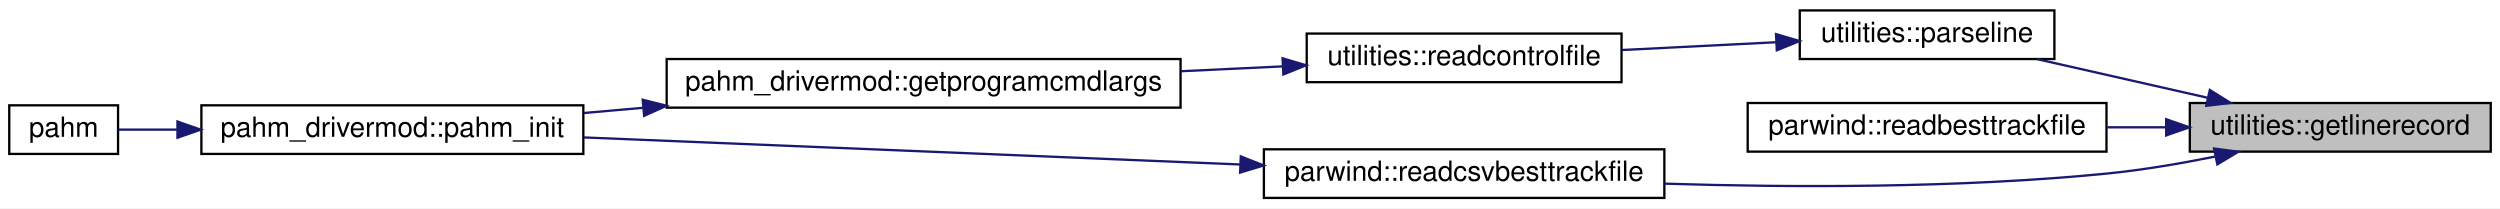
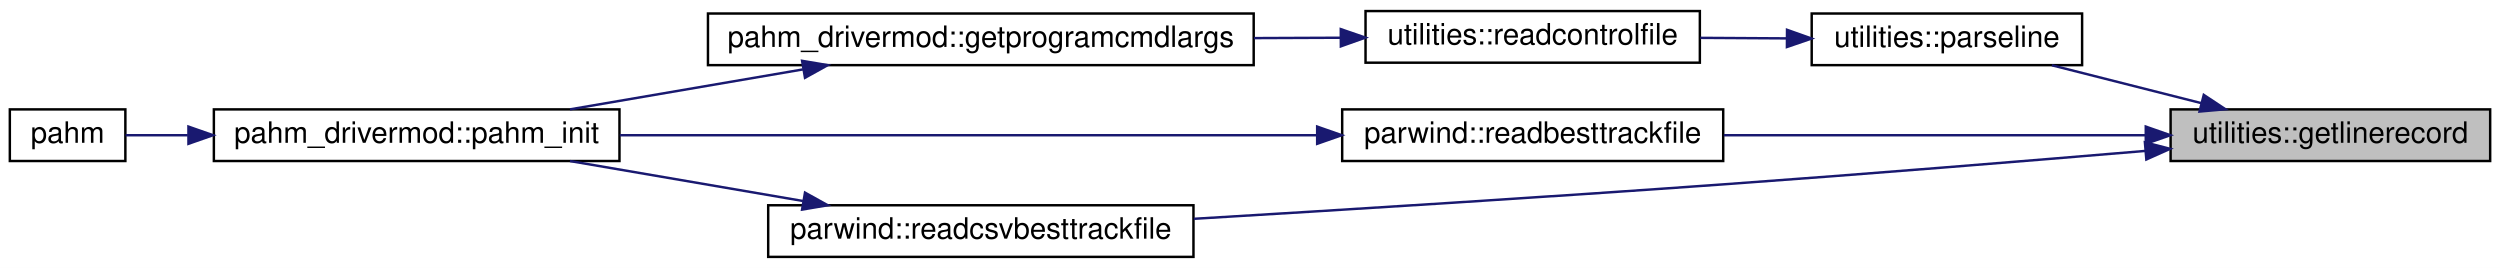
- <svg xmlns="http://www.w3.org/2000/svg" xmlns:xlink="http://www.w3.org/1999/xlink" width="1080pt" height="90pt" viewBox="0.00 0.00 1080.00 90.00">
-   <g id="graph0" class="graph" transform="scale(1 1) rotate(0) translate(4 86)">
-     <polygon fill="white" stroke="transparent" points="-4,4 -4,-86 1076,-86 1076,4 -4,4" />
+ <svg xmlns="http://www.w3.org/2000/svg" xmlns:xlink="http://www.w3.org/1999/xlink" width="1017pt" height="109pt" viewBox="0.00 0.00 1017.00 109.00">
+   <g id="graph0" class="graph" transform="scale(1 1) rotate(0) translate(4 105)">
+     <polygon fill="white" stroke="transparent" points="-4,4 -4,-105 1013,-105 1013,4 -4,4" />
    <g id="node1" class="node">
      <g id="a_node1">
        <a xlink:title="Gets a line from a file.">
-           <polygon fill="#bfbfbf" stroke="black" points="942,-20.5 942,-41.5 1072,-41.5 1072,-20.5 942,-20.5" />
-           <text text-anchor="middle" x="1007" y="-27.9" font-family="Helvetica,sans-Serif" font-size="12.00">utilities::getlinerecord</text>
+           <polygon fill="#bfbfbf" stroke="black" points="879,-39.5 879,-60.5 1009,-60.5 1009,-39.5 879,-39.5" />
+           <text text-anchor="middle" x="944" y="-46.9" font-family="Helvetica,sans-Serif" font-size="12.00">utilities::getlinerecord</text>
        </a>
      </g>
    </g>
    <g id="node2" class="node">
      <g id="a_node2">
        <a xlink:href="../../d2/d96/namespaceutilities.html#ab30d13ba0fcebcb933a30be2237ec162" target="_top" xlink:title="This function parses lines of text from input script/control files.">
-           <polygon fill="white" stroke="black" points="773.5,-60.5 773.5,-81.5 883.5,-81.5 883.5,-60.5 773.5,-60.5" />
-           <text text-anchor="middle" x="828.5" y="-67.9" font-family="Helvetica,sans-Serif" font-size="12.00">utilities::parseline</text>
+           <polygon fill="white" stroke="black" points="733,-78.5 733,-99.5 843,-99.5 843,-78.5 733,-78.5" />
+           <text text-anchor="middle" x="788" y="-85.9" font-family="Helvetica,sans-Serif" font-size="12.00">utilities::parseline</text>
        </a>
      </g>
    </g>
    <g id="edge1" class="edge">
-       <path fill="none" stroke="midnightblue" d="M949.67,-43.77C925.86,-49.16 898.48,-55.37 875.87,-60.49" />
-       <polygon fill="midnightblue" stroke="midnightblue" points="950.65,-47.13 959.63,-41.51 949.1,-40.31 950.65,-47.13" />
+       <path fill="none" stroke="midnightblue" d="M891.55,-63.03C871.77,-68.04 849.46,-73.69 830.71,-78.44" />
+       <polygon fill="midnightblue" stroke="midnightblue" points="892.49,-66.4 901.33,-60.55 890.77,-59.62 892.49,-66.4" />
    </g>
    <g id="node7" class="node">
      <g id="a_node7">
        <a xlink:href="../../d9/d41/namespaceparwind.html#abae6c098afd2135918a478b6b7b20673" target="_top" xlink:title="Subroutine to read all a-deck/b-deck best track files (ATCF format).">
-           <polygon fill="white" stroke="black" points="751,-20.5 751,-41.5 906,-41.5 906,-20.5 751,-20.5" />
-           <text text-anchor="middle" x="828.5" y="-27.9" font-family="Helvetica,sans-Serif" font-size="12.00">parwind::readbesttrackfile</text>
+           <polygon fill="white" stroke="black" points="542,-39.5 542,-60.5 697,-60.5 697,-39.5 542,-39.5" />
+           <text text-anchor="middle" x="619.5" y="-46.9" font-family="Helvetica,sans-Serif" font-size="12.00">parwind::readbesttrackfile</text>
        </a>
      </g>
    </g>
    <g id="edge6" class="edge">
-       <path fill="none" stroke="midnightblue" d="M931.65,-31C923.26,-31 914.7,-31 906.28,-31" />
-       <polygon fill="midnightblue" stroke="midnightblue" points="931.78,-34.5 941.78,-31 931.78,-27.5 931.78,-34.5" />
+       <path fill="none" stroke="midnightblue" d="M868.86,-50C817.46,-50 749.21,-50 697.26,-50" />
+       <polygon fill="midnightblue" stroke="midnightblue" points="868.9,-53.5 878.9,-50 868.9,-46.5 868.9,-53.5" />
    </g>
    <g id="node8" class="node">
      <g id="a_node8">
        <a xlink:href="../../d9/d41/namespaceparwind.html#a75c722a5d8fdb18014543923d7e4dcca" target="_top" xlink:title="Subroutine to read all a-deck/b-deck best track files (ATCF format).">
-           <polygon fill="white" stroke="black" points="542,-0.5 542,-21.5 715,-21.5 715,-0.5 542,-0.5" />
-           <text text-anchor="middle" x="628.5" y="-7.9" font-family="Helvetica,sans-Serif" font-size="12.00">parwind::readcsvbesttrackfile</text>
+           <polygon fill="white" stroke="black" points="308.5,-0.5 308.5,-21.5 481.5,-21.5 481.5,-0.5 308.5,-0.5" />
+           <text text-anchor="middle" x="395" y="-7.9" font-family="Helvetica,sans-Serif" font-size="12.00">parwind::readcsvbesttrackfile</text>
        </a>
      </g>
    </g>
-     <g id="edge7" class="edge">
-       <path fill="none" stroke="midnightblue" d="M952.81,-18.34C937.76,-15.31 921.32,-12.52 906,-11 842.23,-4.69 769.77,-4.96 715.04,-6.66" />
-       <polygon fill="midnightblue" stroke="midnightblue" points="952.46,-21.84 962.96,-20.46 953.89,-14.99 952.46,-21.84" />
+     <g id="edge8" class="edge">
+       <path fill="none" stroke="midnightblue" d="M868.64,-43.6C819.86,-39.49 754.66,-34.16 697,-30 624.41,-24.76 541.91,-19.61 481.66,-15.99" />
+       <polygon fill="midnightblue" stroke="midnightblue" points="868.54,-47.11 878.8,-44.46 869.13,-40.13 868.54,-47.11" />
    </g>
    <g id="node3" class="node">
      <g id="a_node3">
        <a xlink:href="../../d2/d96/namespaceutilities.html#ab095172ef12ae151ab5c9aacf82f4dc6" target="_top" xlink:title="This subroutine reads the program's main control file.">
-           <polygon fill="white" stroke="black" points="560.5,-50.5 560.5,-71.5 696.5,-71.5 696.5,-50.5 560.5,-50.5" />
-           <text text-anchor="middle" x="628.5" y="-57.9" font-family="Helvetica,sans-Serif" font-size="12.00">utilities::readcontrolfile</text>
+           <polygon fill="white" stroke="black" points="551.5,-79.5 551.5,-100.5 687.5,-100.5 687.5,-79.5 551.5,-79.5" />
+           <text text-anchor="middle" x="619.5" y="-86.9" font-family="Helvetica,sans-Serif" font-size="12.00">utilities::readcontrolfile</text>
        </a>
      </g>
    </g>
    <g id="edge2" class="edge">
-       <path fill="none" stroke="midnightblue" d="M763.16,-67.75C741.86,-66.67 718.12,-65.48 696.62,-64.39" />
-       <polygon fill="midnightblue" stroke="midnightblue" points="763.23,-71.26 773.4,-68.27 763.58,-64.27 763.23,-71.26" />
+       <path fill="none" stroke="midnightblue" d="M722.6,-89.39C711.16,-89.46 699.21,-89.53 687.69,-89.6" />
+       <polygon fill="midnightblue" stroke="midnightblue" points="722.96,-92.88 732.94,-89.32 722.92,-85.88 722.96,-92.88" />
    </g>
    <g id="node4" class="node">
      <g id="a_node4">
        <a xlink:href="../../de/d07/namespacepahm__drivermod.html#a3294ddc68b72ff9220010a8764a8afe3" target="_top" xlink:title="Prints on the screen the help system of the PaHM program.">
-           <polygon fill="white" stroke="black" points="284,-39.5 284,-60.5 506,-60.5 506,-39.5 284,-39.5" />
-           <text text-anchor="middle" x="395" y="-46.9" font-family="Helvetica,sans-Serif" font-size="12.00">pahm_drivermod::getprogramcmdlargs</text>
+           <polygon fill="white" stroke="black" points="284,-78.5 284,-99.5 506,-99.5 506,-78.5 284,-78.5" />
+           <text text-anchor="middle" x="395" y="-85.9" font-family="Helvetica,sans-Serif" font-size="12.00">pahm_drivermod::getprogramcmdlargs</text>
        </a>
      </g>
    </g>
    <g id="edge3" class="edge">
-       <path fill="none" stroke="midnightblue" d="M550.12,-57.32C536,-56.65 521.02,-55.94 506.17,-55.23" />
-       <polygon fill="midnightblue" stroke="midnightblue" points="550.07,-60.82 560.23,-57.8 550.41,-53.83 550.07,-60.82" />
+       <path fill="none" stroke="midnightblue" d="M541.19,-89.65C529.85,-89.6 517.98,-89.55 506.14,-89.5" />
+       <polygon fill="midnightblue" stroke="midnightblue" points="541.43,-93.15 551.44,-89.7 541.46,-86.15 541.43,-93.15" />
    </g>
    <g id="node5" class="node">
      <g id="a_node5">
        <a xlink:href="../../de/d07/namespacepahm__drivermod.html#ae0d4b223a96ba116b38152caf6b0768c" target="_top" xlink:title="Subroutine to initialize a PaHM run.">
-           <polygon fill="white" stroke="black" points="83,-19.5 83,-40.5 248,-40.5 248,-19.5 83,-19.5" />
-           <text text-anchor="middle" x="165.5" y="-26.9" font-family="Helvetica,sans-Serif" font-size="12.00">pahm_drivermod::pahm_init</text>
+           <polygon fill="white" stroke="black" points="83,-39.5 83,-60.5 248,-60.5 248,-39.5 83,-39.5" />
+           <text text-anchor="middle" x="165.5" y="-46.9" font-family="Helvetica,sans-Serif" font-size="12.00">pahm_drivermod::pahm_init</text>
        </a>
      </g>
    </g>
    <g id="edge4" class="edge">
-       <path fill="none" stroke="midnightblue" d="M273.77,-39.43C265.14,-38.67 256.56,-37.92 248.22,-37.18" />
-       <polygon fill="midnightblue" stroke="midnightblue" points="273.65,-42.93 283.92,-40.32 274.26,-35.96 273.65,-42.93" />
+       <path fill="none" stroke="midnightblue" d="M322.62,-76.76C292.21,-71.55 257.09,-65.53 227.87,-60.52" />
+       <polygon fill="midnightblue" stroke="midnightblue" points="322.29,-80.26 332.73,-78.5 323.47,-73.36 322.29,-80.26" />
    </g>
    <g id="node6" class="node">
      <g id="a_node6">
        <a xlink:href="../../d9/d8a/pahm_8F90.html#a3d3918f5c5f1ac0a7991a7a78f530f30" target="_top" xlink:title=" ">
-           <polygon fill="white" stroke="black" points="0,-19.5 0,-40.5 47,-40.5 47,-19.5 0,-19.5" />
-           <text text-anchor="middle" x="23.5" y="-26.9" font-family="Helvetica,sans-Serif" font-size="12.00">pahm</text>
+           <polygon fill="white" stroke="black" points="0,-39.5 0,-60.5 47,-60.5 47,-39.5 0,-39.5" />
+           <text text-anchor="middle" x="23.5" y="-46.9" font-family="Helvetica,sans-Serif" font-size="12.00">pahm</text>
        </a>
      </g>
    </g>
    <g id="edge5" class="edge">
-       <path fill="none" stroke="midnightblue" d="M72.42,-30C63.15,-30 54.47,-30 47.1,-30" />
-       <polygon fill="midnightblue" stroke="midnightblue" points="72.66,-33.5 82.66,-30 72.66,-26.5 72.66,-33.5" />
+       <path fill="none" stroke="midnightblue" d="M72.42,-50C63.15,-50 54.47,-50 47.1,-50" />
+       <polygon fill="midnightblue" stroke="midnightblue" points="72.66,-53.5 82.66,-50 72.66,-46.5 72.66,-53.5" />
    </g>
-     <g id="edge8" class="edge">
-       <path fill="none" stroke="midnightblue" d="M531.84,-14.94C448.03,-18.4 327.55,-23.36 248.19,-26.63" />
-       <polygon fill="midnightblue" stroke="midnightblue" points="532.02,-18.44 541.87,-14.53 531.73,-11.44 532.02,-18.44" />
+     <g id="edge7" class="edge">
+       <path fill="none" stroke="midnightblue" d="M531.8,-50C449.99,-50 328.25,-50 248.14,-50" />
+       <polygon fill="midnightblue" stroke="midnightblue" points="531.82,-53.5 541.82,-50 531.82,-46.5 531.82,-53.5" />
+     </g>
+     <g id="edge9" class="edge">
+       <path fill="none" stroke="midnightblue" d="M322.62,-23.24C292.21,-28.45 257.09,-34.47 227.87,-39.48" />
+       <polygon fill="midnightblue" stroke="midnightblue" points="323.47,-26.64 332.73,-21.5 322.29,-19.74 323.47,-26.64" />
    </g>
  </g>
</svg>
